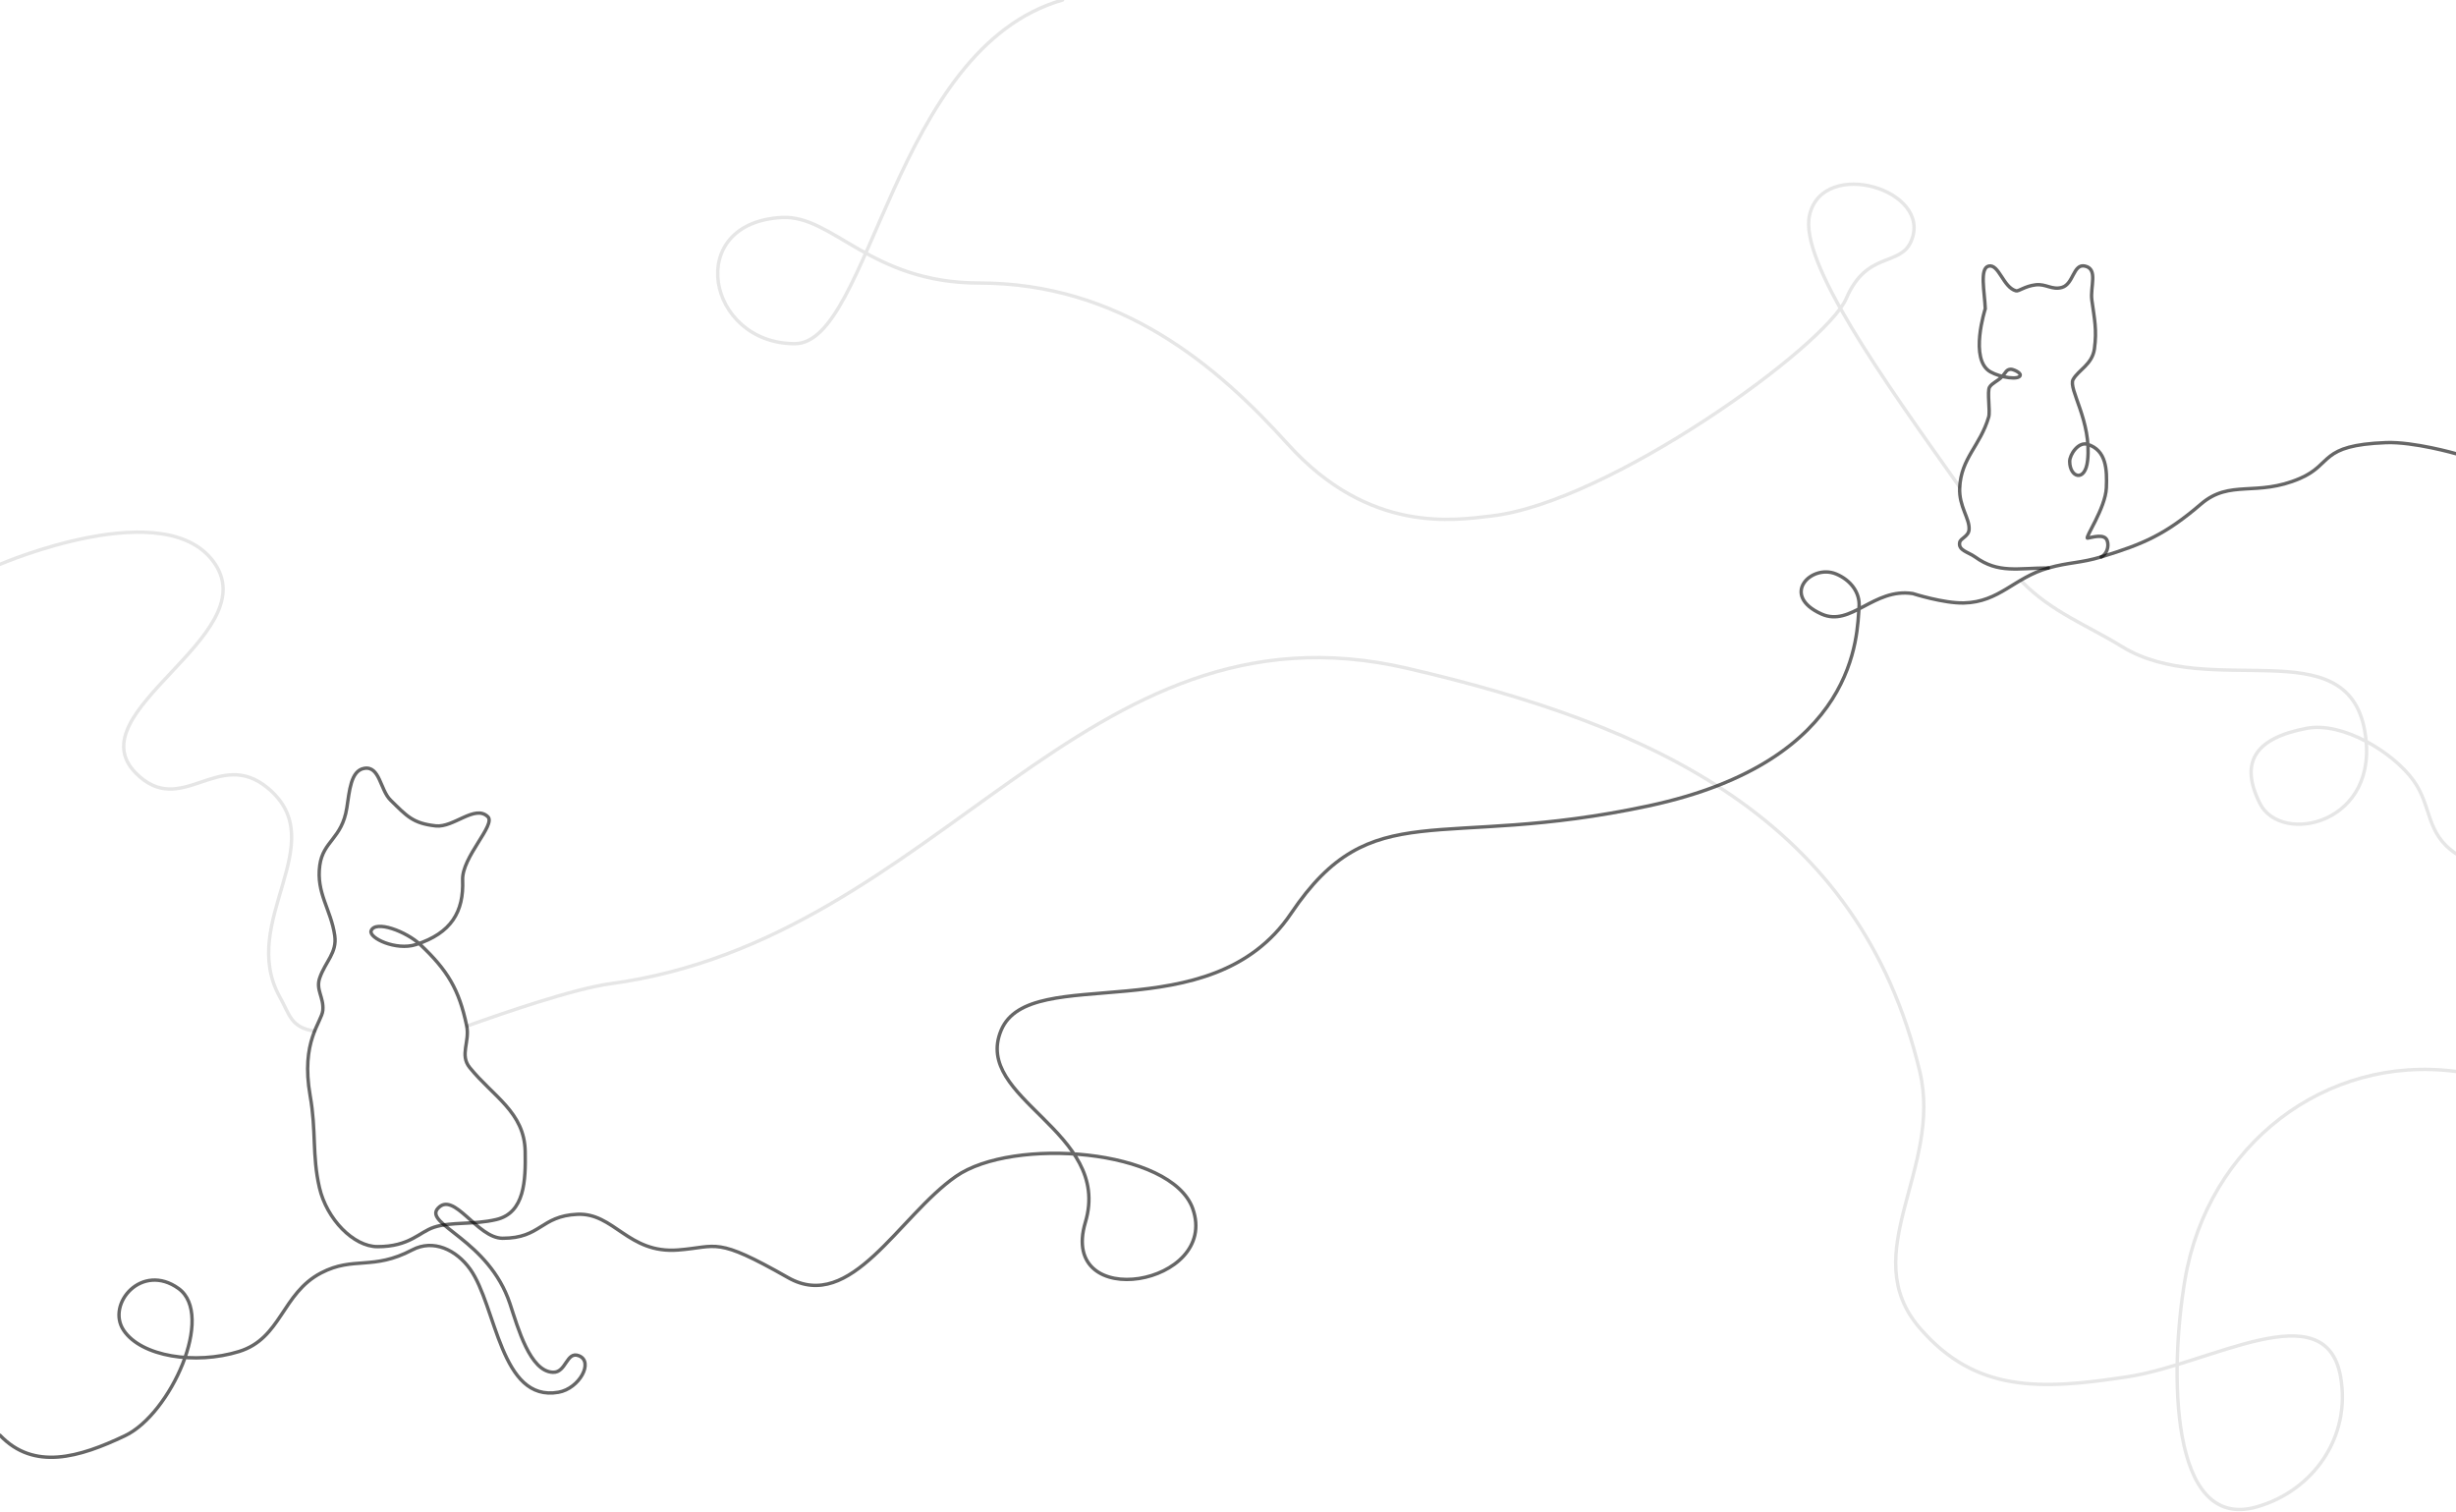
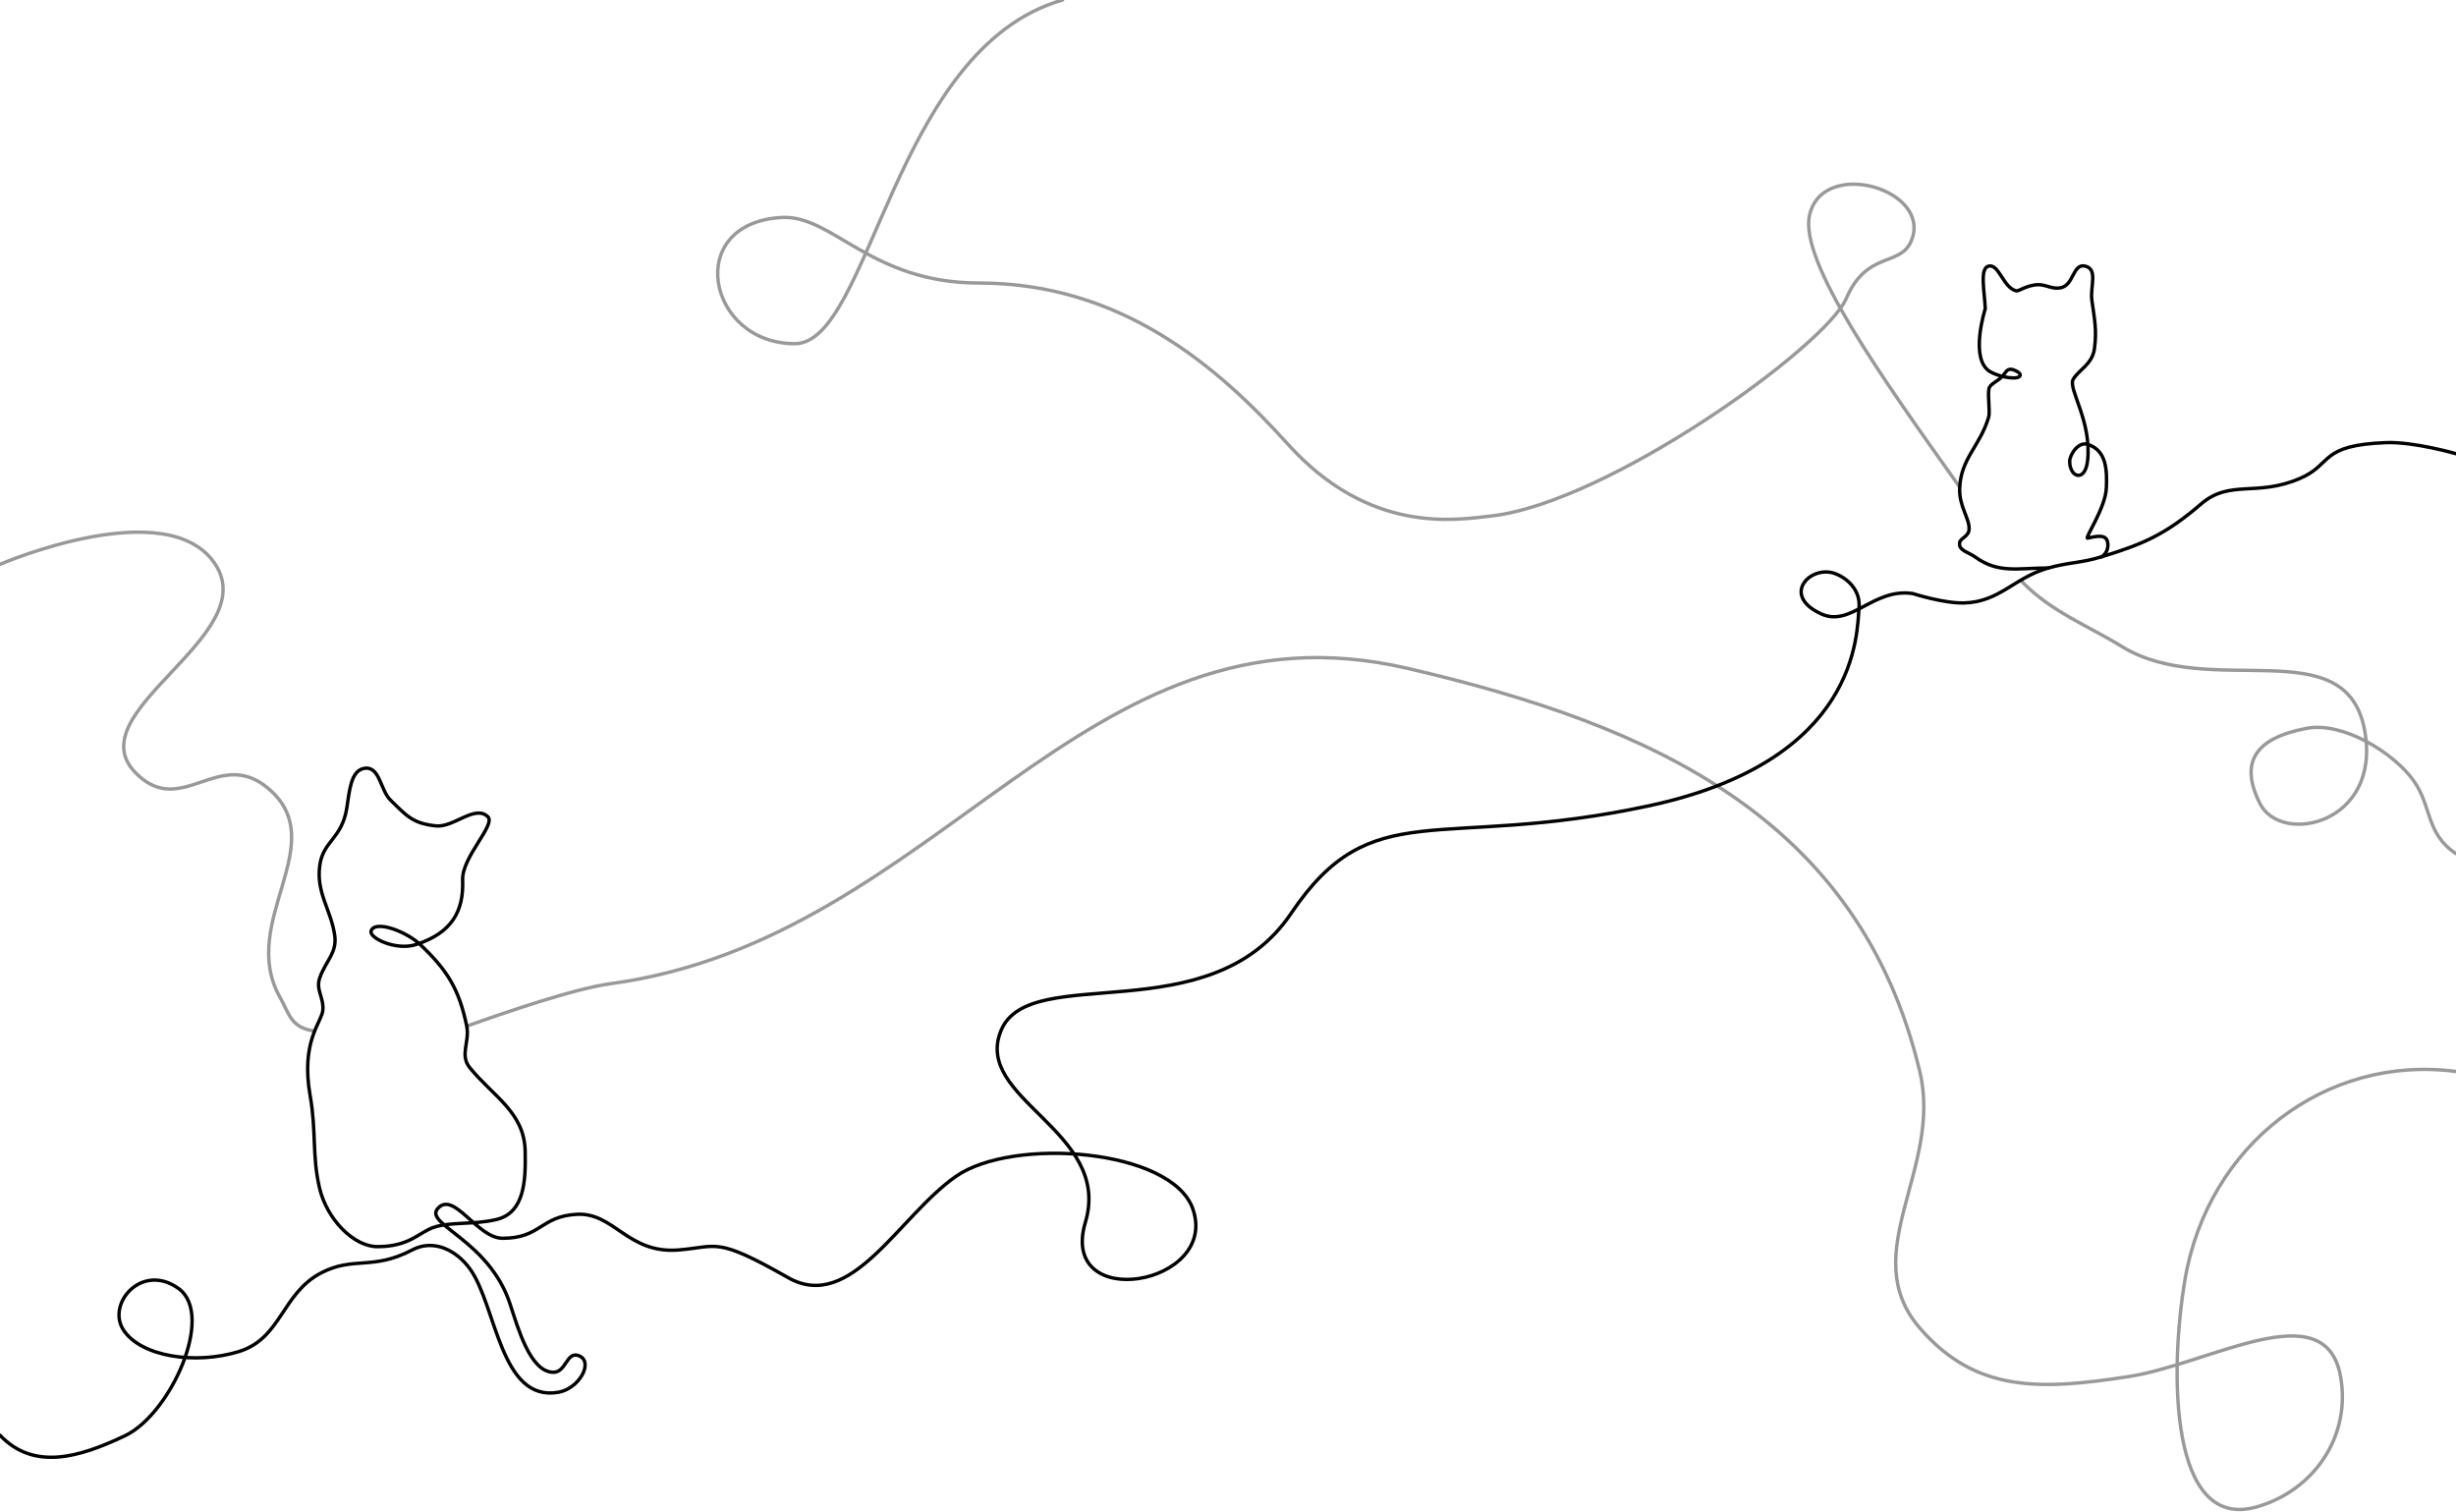
- <svg xmlns="http://www.w3.org/2000/svg" width="1440" height="886" viewBox="0 0 1440 886" fill="none">
-   <path class="p_sweep" pathLength="1" d="M-0.004 841.476C19.899 862.365 46.458 854.499 73.249 841.771C100.041 829.043 126.195 770.956 104.692 755.439C83.188 739.923 62.154 764.464 72.487 779.917C82.821 795.371 114.455 800.28 140.117 792.381C164.991 784.725 165.209 758.314 188.292 746.287C207.376 736.344 218.503 745.025 241.71 732.804C254.068 726.295 267.522 732.717 275.656 744.093C291.141 765.752 293.325 822.273 327.437 816.259C339.735 814.09 348.313 798.293 339.385 794.844C332.046 792.009 332.05 804.838 324.192 804.544C310.704 804.04 303.703 778.52 299.012 764.364C286.578 726.838 248.268 717.819 256.725 708.457C266.213 697.952 279.709 725.976 294.695 725.981C317.225 725.987 316.83 712.953 338.459 711.922C360.088 710.891 368.183 735.14 397.604 732.849C421.082 731.021 419.233 724.696 462.051 749.046C499.023 770.071 526.981 713.049 560.444 689.709C593.907 666.369 686.876 673.544 699.324 708.587C715.323 753.623 620.414 770.163 636.383 716.574C652.353 662.985 570 644.5 587 604C604 563.5 709.5 606 757 535.5C804.5 465 842.5 499 966.5 472.5C1090.5 446 1088.71 371 1090 356C1090.74 347.473 1085.06 340.041 1076.5 336.5C1062 330.5 1043.5 349 1068 360C1085.33 367.779 1098.5 344.5 1121.5 348C1121.5 348 1139.59 353.796 1151.5 353.5C1172.42 352.981 1180.87 338.696 1201 333" stroke="currentColor" stroke-opacity="0.6" stroke-width="2" stroke-linecap="round" />
-   <path class="p_rcat" pathLength="1" d="M1201 333C1183 333 1171.76 336.451 1158 326.5C1154.08 323.667 1148.05 322.741 1149 318C1149.5 315.5 1154.18 314.607 1154.5 310.5C1155 304 1148.5 297 1149 286C1149.8 268.504 1161 261.5 1166 244.5C1167 241.1 1165 229.5 1166.5 227C1168 224.5 1171.47 223.421 1174 220.675C1176 218.5 1176.34 216.544 1179 216.5C1180.27 216.479 1184.78 218.327 1184.5 220C1184 223 1172.98 221.399 1167 218C1154.4 210.837 1164 181 1164 181C1163.65 171.212 1160.5 157.268 1166 156C1172 154.616 1174.5 168.5 1182 170.5C1183.65 170.939 1187 167.817 1193.5 167C1199.53 166.242 1203.17 170.227 1209 168.5C1215.89 166.46 1215.49 154.421 1222.5 156C1230.27 157.75 1225.41 168.11 1226.5 176C1228.02 187.041 1229.5 193.5 1228 204.5C1226.74 213.73 1218.5 217 1215.5 222.5C1212.5 228 1226.5 247 1224 270C1222.59 283.01 1213.5 280 1213.5 270.5C1213.5 266.5 1218.6 258.783 1224 260.5C1235 264 1235.45 275.164 1235 286C1234.5 298 1222 315.833 1224 315.5C1227 315 1233.98 312.663 1235.5 317C1236.69 320.388 1235.23 324.931 1232 326.5C1220.17 330.122 1212.9 329.633 1201 333" stroke="currentColor" stroke-opacity="0.6" stroke-width="2" stroke-linecap="round" />
-   <path class="p_tail" pathLength="1" d="M1232 326.5C1256.72 318.928 1269.5 313.5 1290.5 295.5C1307.58 280.857 1323 291.5 1348.5 280.5C1368.11 272.04 1359.5 261 1399 259.5C1415.2 258.885 1440 266 1440 266" stroke="currentColor" stroke-opacity="0.6" stroke-width="2" stroke-linecap="round" />
-   <path class="p_lcat" pathLength="1" d="M221.313 730.89C207.304 730.89 191.529 714.749 187.285 696.273C182.914 677.243 185.519 663.224 181.847 642.399C176.204 610.393 188.666 599.342 189.269 592.35C189.936 584.617 185.025 580.392 187.447 573.378C190.808 563.647 197.719 558.683 196.256 548.47C194.056 533.119 185.282 523.633 187.485 507.369C189.441 492.928 200.492 491.875 203.362 473.599C204.891 463.862 205.625 451.876 213.503 450.487C222.711 448.863 222.828 463.058 228.967 469.084C238.611 478.549 242.065 482.725 255.496 484.207C265.977 485.363 278.437 471.503 286.025 478.824C290.92 483.546 270.707 502.502 271.249 515.954C271.999 534.607 264.554 547.089 243.901 553.777C232.169 557.577 216.074 549.864 217.603 545.721C220.008 539.205 238.263 546.096 246.45 553.835C262.291 568.812 269.086 579.824 273.612 601.341C275.591 610.752 269.361 618.421 275.404 625.903C289.044 642.791 307.484 652.007 307.924 675.001C308.252 692.116 307.658 711.061 291 715C277.461 718.201 264.612 716.174 254.5 719.5C245.683 722.4 240.265 730.89 221.313 730.89Z" stroke="currentColor" stroke-opacity="0.6" stroke-width="2" />
-   <path class="p_faint" pathLength="1" d="M0 330.849C0 330.849 98.472 288.439 126.24 330.849C154.061 373.34 44.151 417.557 79.68 453.282C106.377 480.125 127.982 437.908 157 462C195.678 494.113 139.146 540.273 164.16 584.709C169.902 594.909 170.5 602.5 184.5 604.5" stroke="currentColor" stroke-opacity="0.1" stroke-width="2" stroke-linecap="round" />
-   <path class="p_faint" pathLength="1" d="M1440 628.185C1363.52 618.161 1294.55 671.095 1281.12 750.118C1271.95 804.083 1272.05 897.787 1322.88 883.545C1356.27 874.191 1378.62 842.479 1372.32 807.087C1363.48 757.388 1296.03 799.68 1248 807.087C1196.16 815.083 1158.33 816.535 1125.6 778.603C1087.89 734.907 1139.21 685.192 1125.6 628.185C1090.12 479.589 968.671 425.135 825.12 391.815C634.664 347.608 551.575 550.447 358.08 576.714C336.381 579.659 295.44 593.837 274 601.5" stroke="currentColor" stroke-opacity="0.1" stroke-width="2" stroke-linecap="round" />
-   <path class="p_faint" pathLength="1" d="M1440 500.5C1422 488.5 1426.07 472.787 1415 457.5C1403.06 441 1373.53 423.038 1352.5 427C1322.04 432.74 1313 447 1325 471C1337.52 496.034 1396.28 483 1386.5 428.5C1375.74 368.514 1295.87 411 1244 379C1224.18 366.772 1202.55 358.656 1185.5 341" stroke="currentColor" stroke-opacity="0.1" stroke-width="2" stroke-linecap="round" />
-   <path class="p_faint" pathLength="1" d="M623.001 0C523.5 28.5 510.5 201.5 466 201.5C414.5 201.5 400.5 130.5 458.5 127.5C488.281 125.96 510.5 165.931 574 165.931C657 165.931 713.681 214.5 755 260.297C803 313.5 853.285 304.925 874.5 302.5C943.234 294.645 1070.51 202.975 1082.5 175C1094.5 147 1114 156.5 1120.5 141.5C1133.61 111.255 1068.91 92 1061 126C1054.66 153.27 1103.85 222.03 1148.96 285.5" stroke="currentColor" stroke-opacity="0.1" stroke-width="2" stroke-linecap="round" />
+ <svg xmlns="http://www.w3.org/2000/svg" width="1440" height="886" viewBox="0 0 1440 886" fill="none" preserveAspectRatio="xMidYMid slice">
+   <path class="p_sweep" pathLength="1" d="M-0.004 841.476C19.899 862.365 46.458 854.499 73.249 841.771C100.041 829.043 126.195 770.956 104.692 755.439C83.188 739.923 62.154 764.464 72.487 779.917C82.821 795.371 114.455 800.28 140.117 792.381C164.991 784.725 165.209 758.314 188.292 746.287C207.376 736.344 218.503 745.025 241.71 732.804C254.068 726.295 267.522 732.717 275.656 744.093C291.141 765.752 293.325 822.273 327.437 816.259C339.735 814.09 348.313 798.293 339.385 794.844C332.046 792.009 332.05 804.838 324.192 804.544C310.704 804.04 303.703 778.52 299.012 764.364C286.578 726.838 248.268 717.819 256.725 708.457C266.213 697.952 279.709 725.976 294.695 725.981C317.225 725.987 316.83 712.953 338.459 711.922C360.088 710.891 368.183 735.14 397.604 732.849C421.082 731.021 419.233 724.696 462.051 749.046C499.023 770.071 526.981 713.049 560.444 689.709C593.907 666.369 686.876 673.544 699.324 708.587C715.323 753.623 620.414 770.163 636.383 716.574C652.353 662.985 570 644.5 587 604C604 563.5 709.5 606 757 535.5C804.5 465 842.5 499 966.5 472.5C1090.5 446 1088.71 371 1090 356C1090.74 347.473 1085.06 340.041 1076.5 336.5C1062 330.5 1043.5 349 1068 360C1085.33 367.779 1098.5 344.5 1121.5 348C1121.5 348 1139.59 353.796 1151.5 353.5C1172.42 352.981 1180.87 338.696 1201 333" stroke="currentColor" stroke-width="2" stroke-linecap="round" />
+   <path class="p_rcat" pathLength="1" d="M1201 333C1183 333 1171.76 336.451 1158 326.5C1154.08 323.667 1148.05 322.741 1149 318C1149.5 315.5 1154.18 314.607 1154.5 310.5C1155 304 1148.5 297 1149 286C1149.8 268.504 1161 261.5 1166 244.5C1167 241.1 1165 229.5 1166.5 227C1168 224.5 1171.47 223.421 1174 220.675C1176 218.5 1176.34 216.544 1179 216.5C1180.27 216.479 1184.78 218.327 1184.5 220C1184 223 1172.98 221.399 1167 218C1154.4 210.837 1164 181 1164 181C1163.65 171.212 1160.5 157.268 1166 156C1172 154.616 1174.5 168.5 1182 170.5C1183.65 170.939 1187 167.817 1193.5 167C1199.53 166.242 1203.17 170.227 1209 168.5C1215.89 166.46 1215.49 154.421 1222.5 156C1230.27 157.75 1225.41 168.11 1226.5 176C1228.02 187.041 1229.5 193.5 1228 204.5C1226.74 213.73 1218.5 217 1215.5 222.5C1212.5 228 1226.5 247 1224 270C1222.59 283.01 1213.5 280 1213.5 270.5C1213.5 266.5 1218.6 258.783 1224 260.5C1235 264 1235.45 275.164 1235 286C1234.5 298 1222 315.833 1224 315.5C1227 315 1233.98 312.663 1235.5 317C1236.69 320.388 1235.23 324.931 1232 326.5C1220.17 330.122 1212.9 329.633 1201 333" stroke="currentColor" stroke-width="2" stroke-linecap="round" />
+   <path class="p_tail" pathLength="1" d="M1232 326.5C1256.72 318.928 1269.5 313.5 1290.5 295.5C1307.58 280.857 1323 291.5 1348.5 280.5C1368.11 272.04 1359.5 261 1399 259.5C1415.2 258.885 1440 266 1440 266" stroke="currentColor" stroke-width="2" stroke-linecap="round" />
+   <path class="p_lcat" pathLength="1" d="M221.313 730.89C207.304 730.89 191.529 714.749 187.285 696.273C182.914 677.243 185.519 663.224 181.847 642.399C176.204 610.393 188.666 599.342 189.269 592.35C189.936 584.617 185.025 580.392 187.447 573.378C190.808 563.647 197.719 558.683 196.256 548.47C194.056 533.119 185.282 523.633 187.485 507.369C189.441 492.928 200.492 491.875 203.362 473.599C204.891 463.862 205.625 451.876 213.503 450.487C222.711 448.863 222.828 463.058 228.967 469.084C238.611 478.549 242.065 482.725 255.496 484.207C265.977 485.363 278.437 471.503 286.025 478.824C290.92 483.546 270.707 502.502 271.249 515.954C271.999 534.607 264.554 547.089 243.901 553.777C232.169 557.577 216.074 549.864 217.603 545.721C220.008 539.205 238.263 546.096 246.45 553.835C262.291 568.812 269.086 579.824 273.612 601.341C275.591 610.752 269.361 618.421 275.404 625.903C289.044 642.791 307.484 652.007 307.924 675.001C308.252 692.116 307.658 711.061 291 715C277.461 718.201 264.612 716.174 254.5 719.5C245.683 722.4 240.265 730.89 221.313 730.89Z" stroke="currentColor" stroke-width="2" />
+   <path class="p_faint" pathLength="1" d="M0 330.849C0 330.849 98.472 288.439 126.24 330.849C154.061 373.34 44.151 417.557 79.68 453.282C106.377 480.125 127.982 437.908 157 462C195.678 494.113 139.146 540.273 164.16 584.709C169.902 594.909 170.5 602.5 184.5 604.5" stroke="currentColor" stroke-opacity="0.4" stroke-width="2" stroke-linecap="round" />
+   <path class="p_faint" pathLength="1" d="M1440 628.185C1363.52 618.161 1294.55 671.095 1281.12 750.118C1271.95 804.083 1272.05 897.787 1322.88 883.545C1356.27 874.191 1378.62 842.479 1372.32 807.087C1363.48 757.388 1296.03 799.68 1248 807.087C1196.16 815.083 1158.33 816.535 1125.6 778.603C1087.89 734.907 1139.21 685.192 1125.6 628.185C1090.12 479.589 968.671 425.135 825.12 391.815C634.664 347.608 551.575 550.447 358.08 576.714C336.381 579.659 295.44 593.837 274 601.5" stroke="currentColor" stroke-opacity="0.4" stroke-width="2" stroke-linecap="round" />
+   <path class="p_faint" pathLength="1" d="M1440 500.5C1422 488.5 1426.07 472.787 1415 457.5C1403.06 441 1373.53 423.038 1352.5 427C1322.04 432.74 1313 447 1325 471C1337.52 496.034 1396.28 483 1386.5 428.5C1375.74 368.514 1295.87 411 1244 379C1224.18 366.772 1202.55 358.656 1185.5 341" stroke="currentColor" stroke-opacity="0.4" stroke-width="2" stroke-linecap="round" />
+   <path class="p_faint" pathLength="1" d="M623.001 0C523.5 28.5 510.5 201.5 466 201.5C414.5 201.5 400.5 130.5 458.5 127.5C488.281 125.96 510.5 165.931 574 165.931C657 165.931 713.681 214.5 755 260.297C803 313.5 853.285 304.925 874.5 302.5C943.234 294.645 1070.51 202.975 1082.5 175C1094.5 147 1114 156.5 1120.5 141.5C1133.61 111.255 1068.91 92 1061 126C1054.66 153.27 1103.85 222.03 1148.96 285.5" stroke="currentColor" stroke-opacity="0.4" stroke-width="2" stroke-linecap="round" />
</svg>
